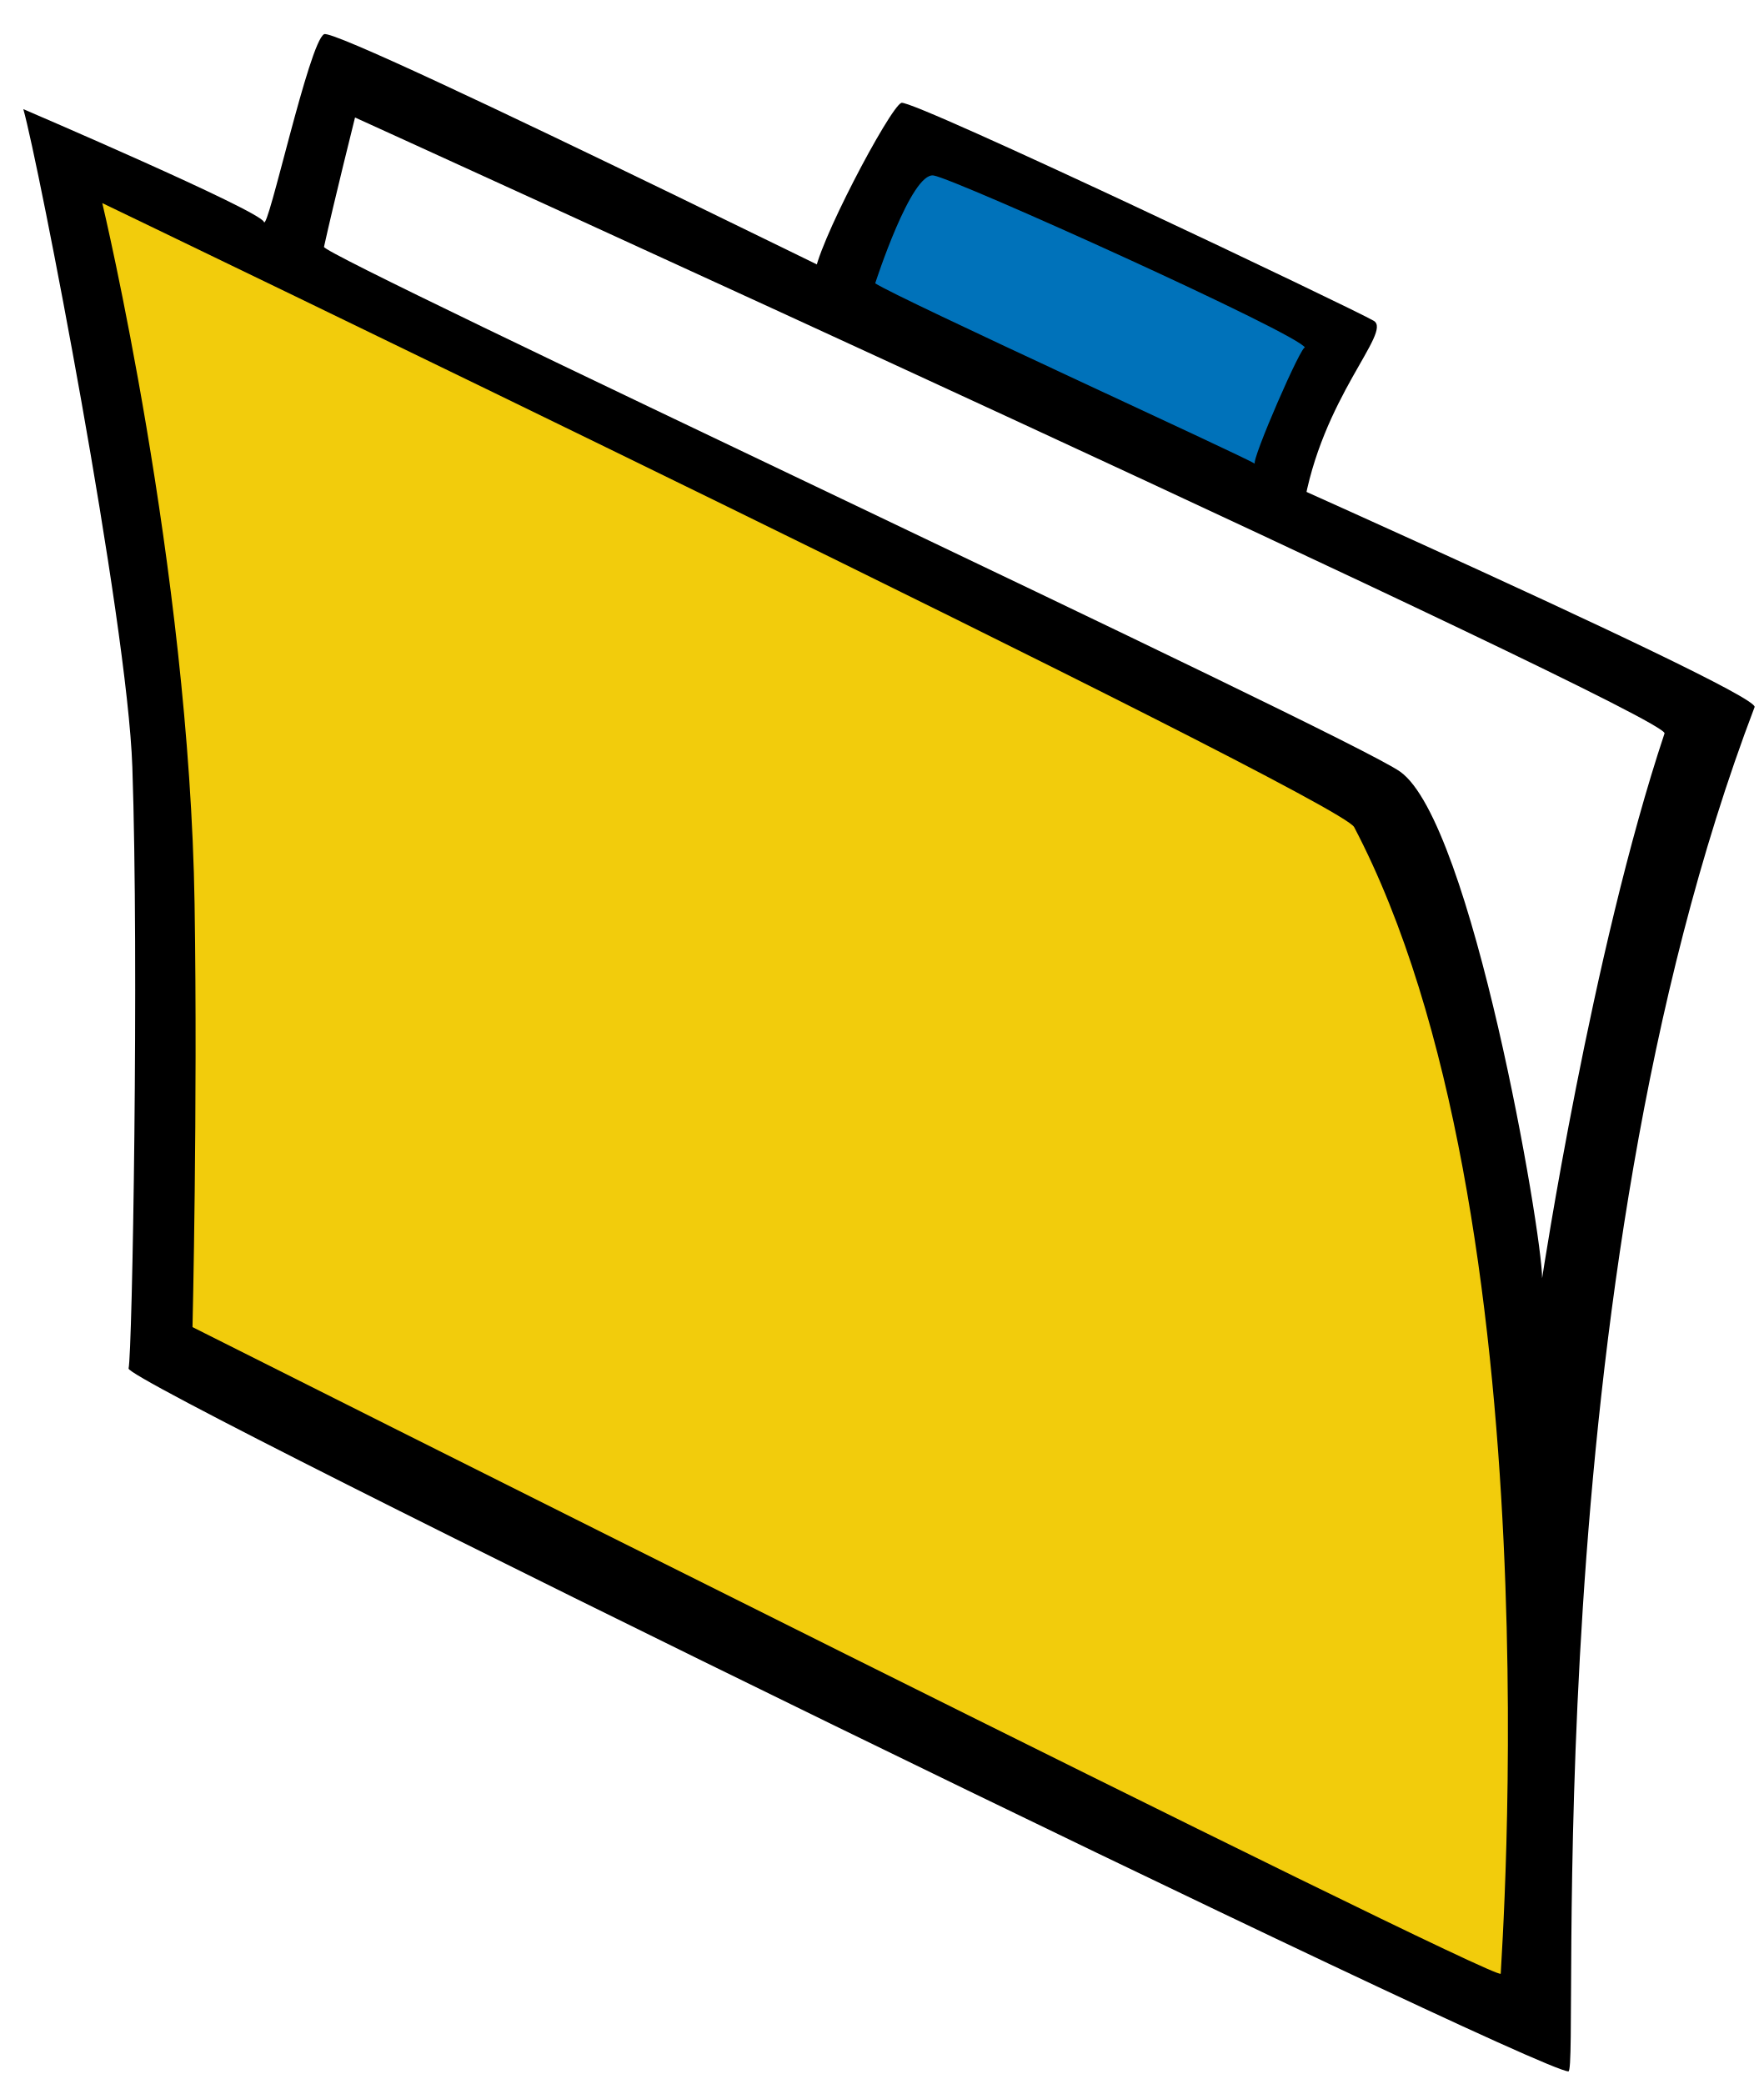
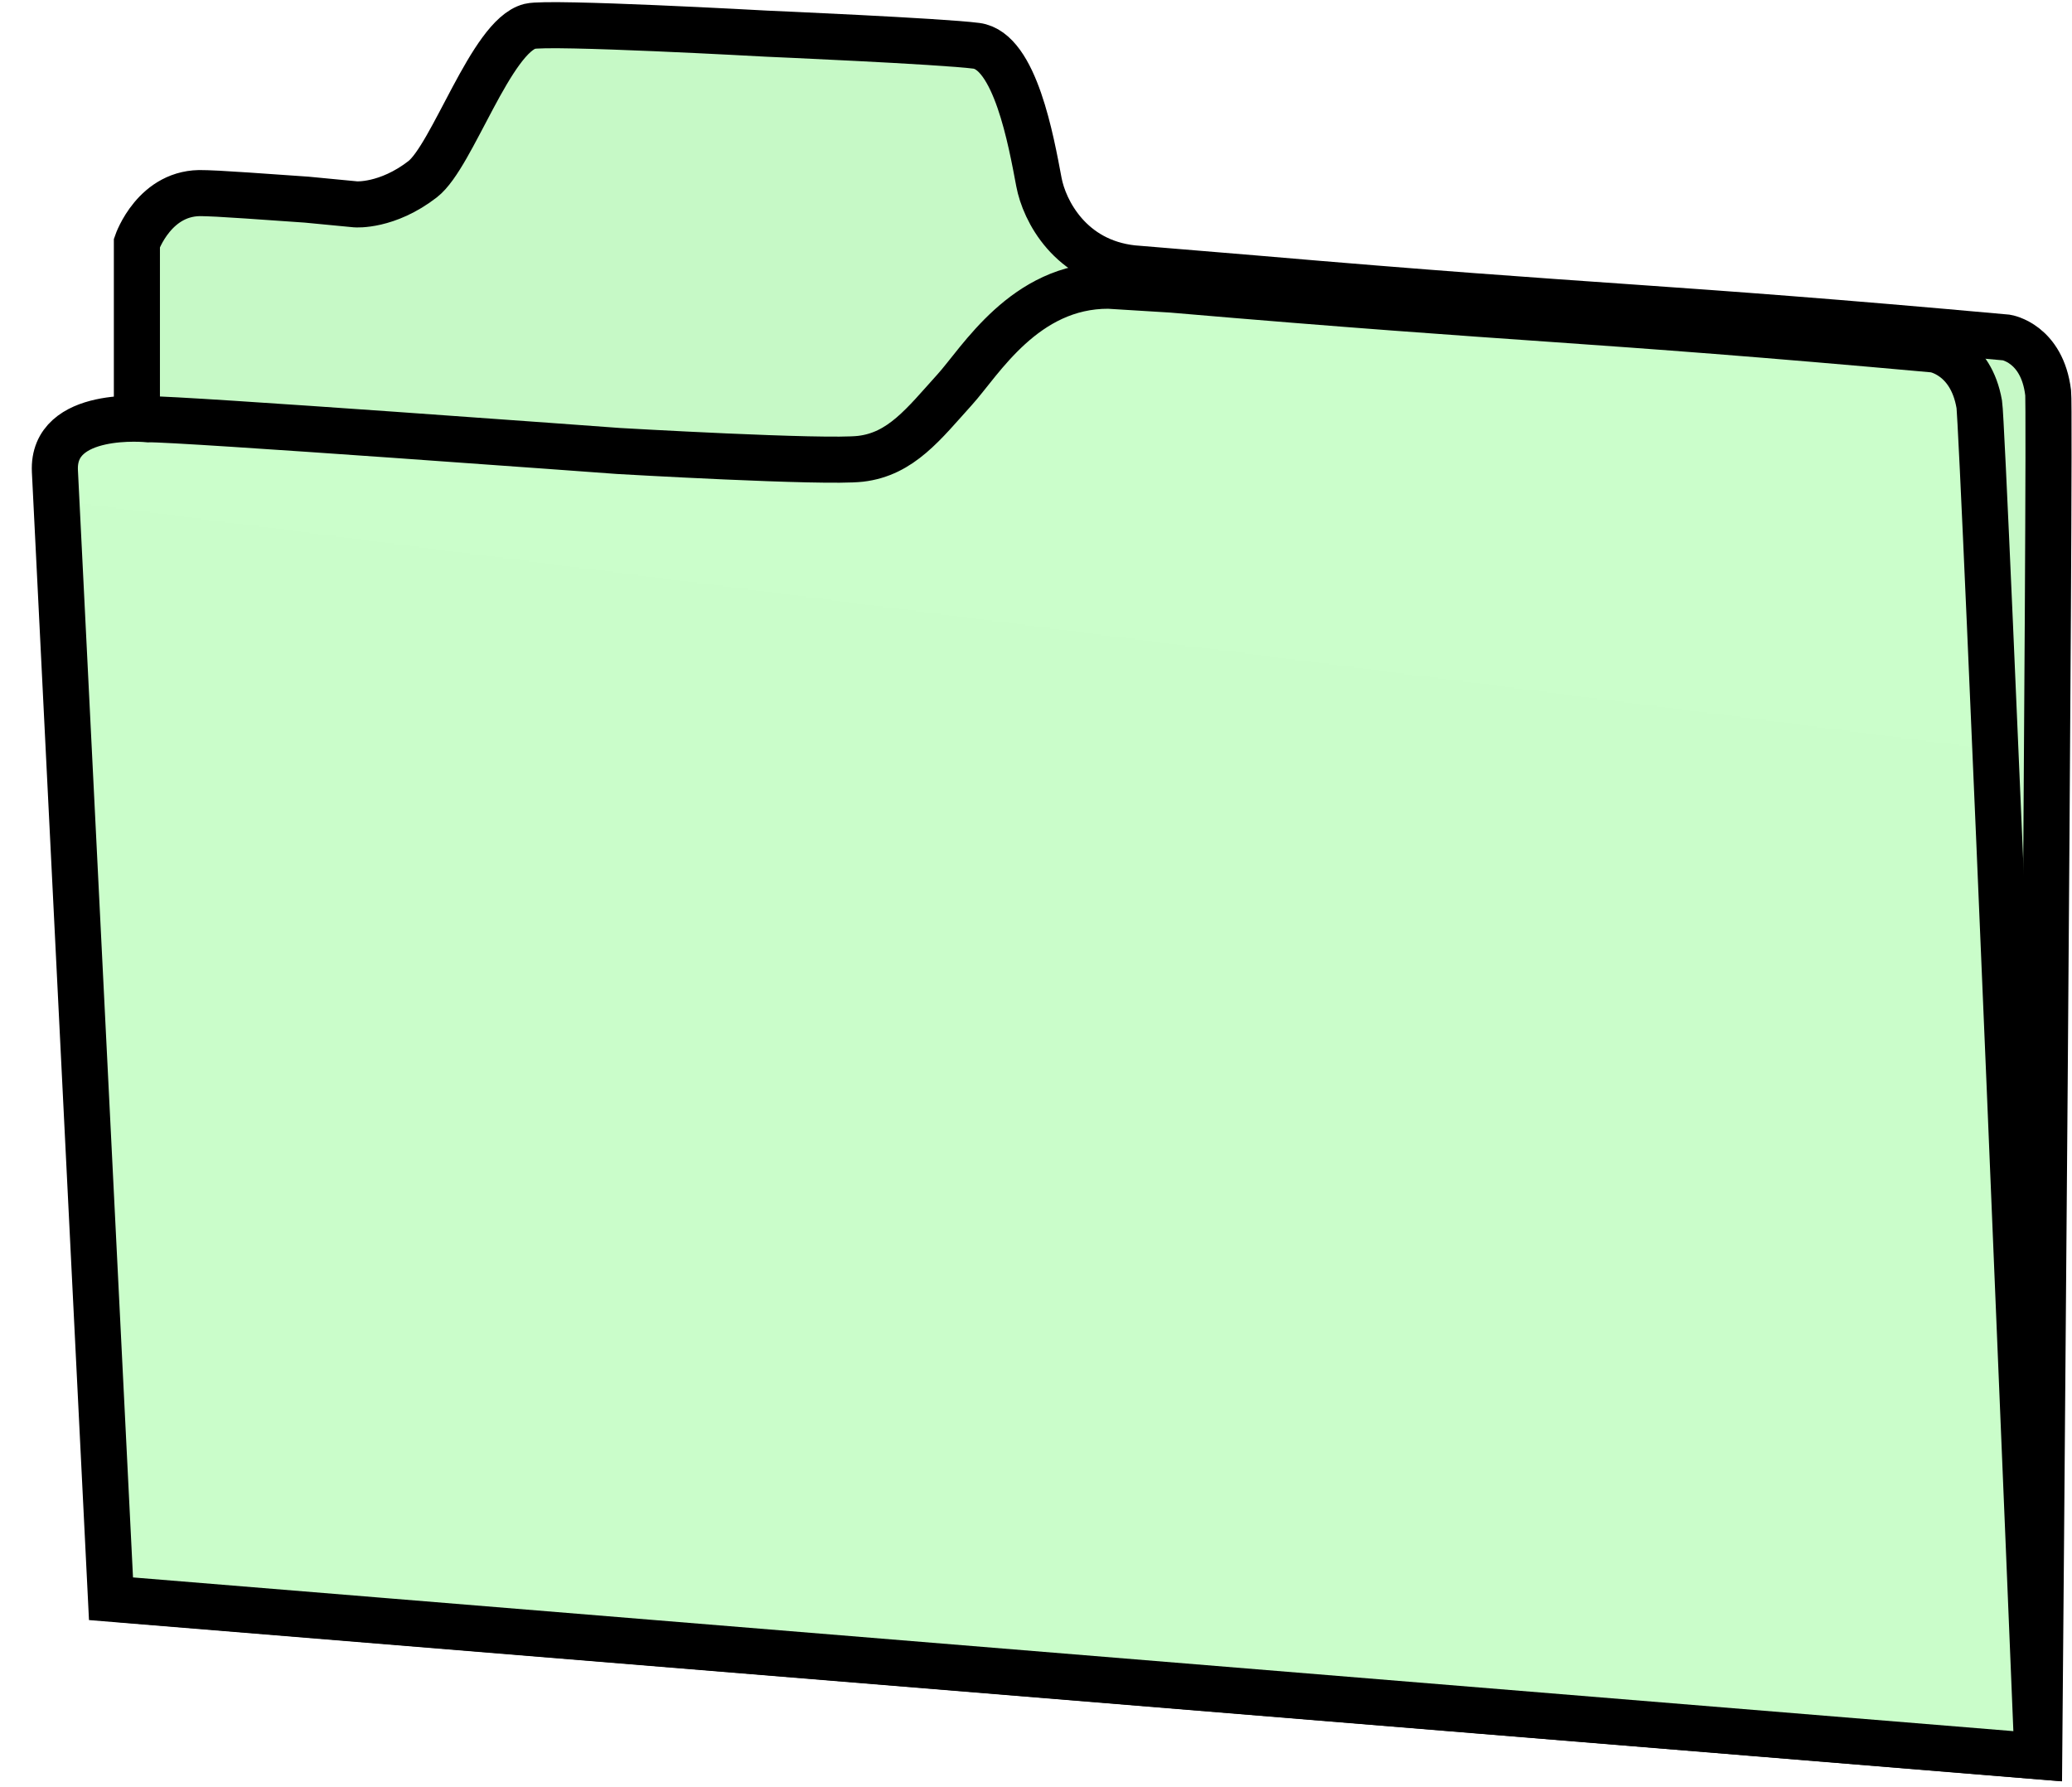
- <svg width="44" height="52">
+ <svg width="58" height="50">
  <defs>
-     <linearGradient id="folder__1" x1="778.913" y1="766.115" x2="764.436" y2="791.19">
-       <stop offset="0%" style="stop-color:#f2cc0c" />
-       <stop offset="100%" style="stop-color:#ffffff" />
+     <linearGradient id="New_Gradient_Swatch_6__1" x1="-8130.168" y1="-8086.947" x2="-8130.168" y2="-8086.947">
+       <stop offset="8.427%" style="stop-color:#99cc99" />
+       <stop offset="16.854%" style="stop-color:#99cc99" />
+       <stop offset="65.73%" style="stop-color:#ccffcc" />
+       <stop offset="98.315%" style="stop-color:#99cc99" />
    </linearGradient>
-     <linearGradient id="folder__2" x1="776.143" y1="785.046" x2="776.143" y2="754.27">
-       <stop offset="0%" style="stop-color:#f2cc0c" />
-       <stop offset="100%" style="stop-color:#ffffff" />
+     <linearGradient id="New_Gradient_Swatch_6__2" x1="-8130.168" y1="-8086.947" x2="-8130.168" y2="-8086.947">
+       <stop offset="8.427%" style="stop-color:#99cc99" />
+       <stop offset="16.854%" style="stop-color:#99cc99" />
+       <stop offset="65.73%" style="stop-color:#ccffcc" />
+       <stop offset="98.315%" style="stop-color:#99cc99" />
+     </linearGradient>
+     <linearGradient id="New_Gradient_Swatch_6__3" x1="-8130.168" y1="-8086.947" x2="-8130.168" y2="-8086.947">
+       <stop offset="8.427%" style="stop-color:#99cc99" />
+       <stop offset="16.854%" style="stop-color:#99cc99" />
+       <stop offset="65.73%" style="stop-color:#ccffcc" />
+       <stop offset="98.315%" style="stop-color:#99cc99" />
+     </linearGradient>
+     <linearGradient id="New_Gradient_Swatch_6__4" x1="-8130.168" y1="-8086.947" x2="-8130.168" y2="-8086.947">
+       <stop offset="8.427%" style="stop-color:#99cc99" />
+       <stop offset="16.854%" style="stop-color:#99cc99" />
+       <stop offset="65.73%" style="stop-color:#ccffcc" />
+       <stop offset="98.315%" style="stop-color:#99cc99" />
+     </linearGradient>
+     <linearGradient id="New_Gradient_Swatch_6__5" x1="-8130.168" y1="-8086.947" x2="-8130.168" y2="-8086.947">
+       <stop offset="8.427%" style="stop-color:#99cc99" />
+       <stop offset="16.854%" style="stop-color:#99cc99" />
+       <stop offset="65.73%" style="stop-color:#ccffcc" />
+       <stop offset="98.315%" style="stop-color:#99cc99" />
+     </linearGradient>
+     <linearGradient id="New_Gradient_Swatch_7__1" x1="26.431" y1="50.816" x2="35.284" y2="0.604">
+       <stop offset="8.425%" style="stop-color:#99cc99" />
+       <stop offset="8.43%" style="stop-color:#99cc99" />
+       <stop offset="16.854%" style="stop-color:#99cc99" />
+       <stop offset="98.315%" style="stop-color:#ccffcc" />
+     </linearGradient>
+     <linearGradient id="New_Gradient_Swatch_7__2" x1="25.636" y1="50.754" x2="33.853" y2="4.153">
+       <stop offset="8.425%" style="stop-color:#99cc99" />
+       <stop offset="8.43%" style="stop-color:#99cc99" />
+       <stop offset="16.854%" style="stop-color:#99cc99" />
+       <stop offset="98.315%" style="stop-color:#ccffcc" />
    </linearGradient>
  </defs>
  <g>
-     <g style="fill: #000000">
-       <path d="M0.582 2.723C0.957 4.036 3.177 15.458 3.302 19.138C3.469 24.012 3.302 33.771 3.208 34.146C3.114 34.521 38.289 51.685 39.133 51.685C39.43 51.685 38.245 32.181 43.778 17.643C43.928 17.249 27.148 9.837 25.647 9.181C25.293 9.025 8.462 0.666 8.087 0.853C7.711 1.041 6.679 5.818 6.584 5.537C6.491 5.255 0.582 2.723 0.582 2.723z" />
+     <g style="fill: url(#New_Gradient_Swatch_6__1); stroke: #000000; stroke-width: 1.29; stroke-linecap: round; stroke-miterlimit: 4">
+       <path d="M28.377 6.575" />
    </g>
-     <g style="fill: url(#folder__1)">
-       <path d="M2.552 5.068C2.552 5.068 4.726 14.166 4.855 22.562C4.933 27.599 4.803 33.114 4.803 33.114C4.803 33.114 37.444 49.529 37.444 49.247C37.444 48.966 38.852 30.3 33.787 20.638C33.407 19.915 2.552 5.068 2.552 5.068z" />
+     <g style="fill: url(#New_Gradient_Swatch_6__2); stroke: #000000; stroke-width: 1.29; stroke-linecap: round; stroke-miterlimit: 4">
+       <path d="M10.675 5.257" />
    </g>
-     <g style="fill: url(#folder__2)">
-       <path d="M38.477 31.894C38.477 31.894 39.712 23.756 41.531 18.3C41.677 17.861 8.858 2.932 8.858 2.932C8.858 2.932 8.341 4.998 8.084 6.16C8.032 6.389 33.634 18.332 34.935 19.255C36.725 20.524 38.477 30.758 38.477 31.894z" />
+     <g style="fill: url(#New_Gradient_Swatch_7__1); stroke: #000000; stroke-width: 1.29; stroke-linecap: round; stroke-miterlimit: 4">
+       <path d="M9.957 5.72C9.957 5.72 10.835 5.788 11.832 5.015C12.666 4.368 13.748 1.01 14.832 0.736C15.357 0.603 21.457 0.942 21.457 0.942C21.457 0.942 26.359 1.154 27.332 1.282C28.416 1.424 28.865 3.945 29.082 5.098C29.232 5.895 29.957 7.319 31.707 7.51L35.082 7.79C45.082 8.652 46.332 8.556 56.166 9.447C56.166 9.447 57.164 9.604 57.332 10.992C57.406 11.611 57.082 49.16 57.082 49.16L3.832 44.801L3.832 6.8C3.832 6.8 4.332 5.337 5.707 5.407C5.869 5.416 5.648 5.378 8.582 5.588L9.957 5.72z" />
    </g>
-     <g style="fill: #000000">
-       <path d="M21.968 15.011" />
-       <path d="M20.323 6.889C20.323 6.231 22.209 2.661 22.491 2.566C22.772 2.473 33.808 7.724 34.276 8.005C34.746 8.287 32.967 9.919 32.516 12.704" />
+     <g style="fill: url(#New_Gradient_Swatch_7__2); stroke: #000000; stroke-width: 1.29; stroke-linecap: round; stroke-miterlimit: 4">
+       <path d="M1.537 13.19L3.107 44.75L57.033 49.158C57.033 49.158 55.51 11.93 55.404 11.316C55.166 9.941 54.15 9.783 54.15 9.783C44.19 8.883 42.934 8.976 32.803 8.106L31.033 7.997C28.679 7.988 27.439 10.118 26.722 10.909C25.858 11.864 25.224 12.71 24.088 12.842C23.071 12.959 17.31 12.623 17.31 12.623C17.31 12.623 4.91 11.709 4.154 11.736C4.154 11.736 1.451 11.454 1.537 13.19z" />
    </g>
-     <g style="fill: #0072ba">
-       <path d="M21.837 7.069C22.399 7.444 31.029 11.383 31.31 11.571C31.209 11.503 32.509 8.511 32.563 8.678C32.457 8.356 23.859 4.474 23.296 4.379C22.734 4.285 21.837 7.069 21.837 7.069z" />
+     <g style="fill: url(#New_Gradient_Swatch_6__3); stroke: #000000; stroke-width: 1.29; stroke-linecap: round; stroke-miterlimit: 4">
+       <path d="M57.248 11.298" />
+     </g>
+     <g style="fill: url(#New_Gradient_Swatch_6__4); stroke: #000000; stroke-width: 1.29; stroke-linecap: round; stroke-miterlimit: 4">
+       <path d="M5.498 7.089" />
+     </g>
+     <g style="fill: url(#New_Gradient_Swatch_6__5); stroke: #000000; stroke-width: 1.29; stroke-linecap: round; stroke-miterlimit: 4">
+       <path d="M55.373 10.629" />
    </g>
  </g>
</svg>
